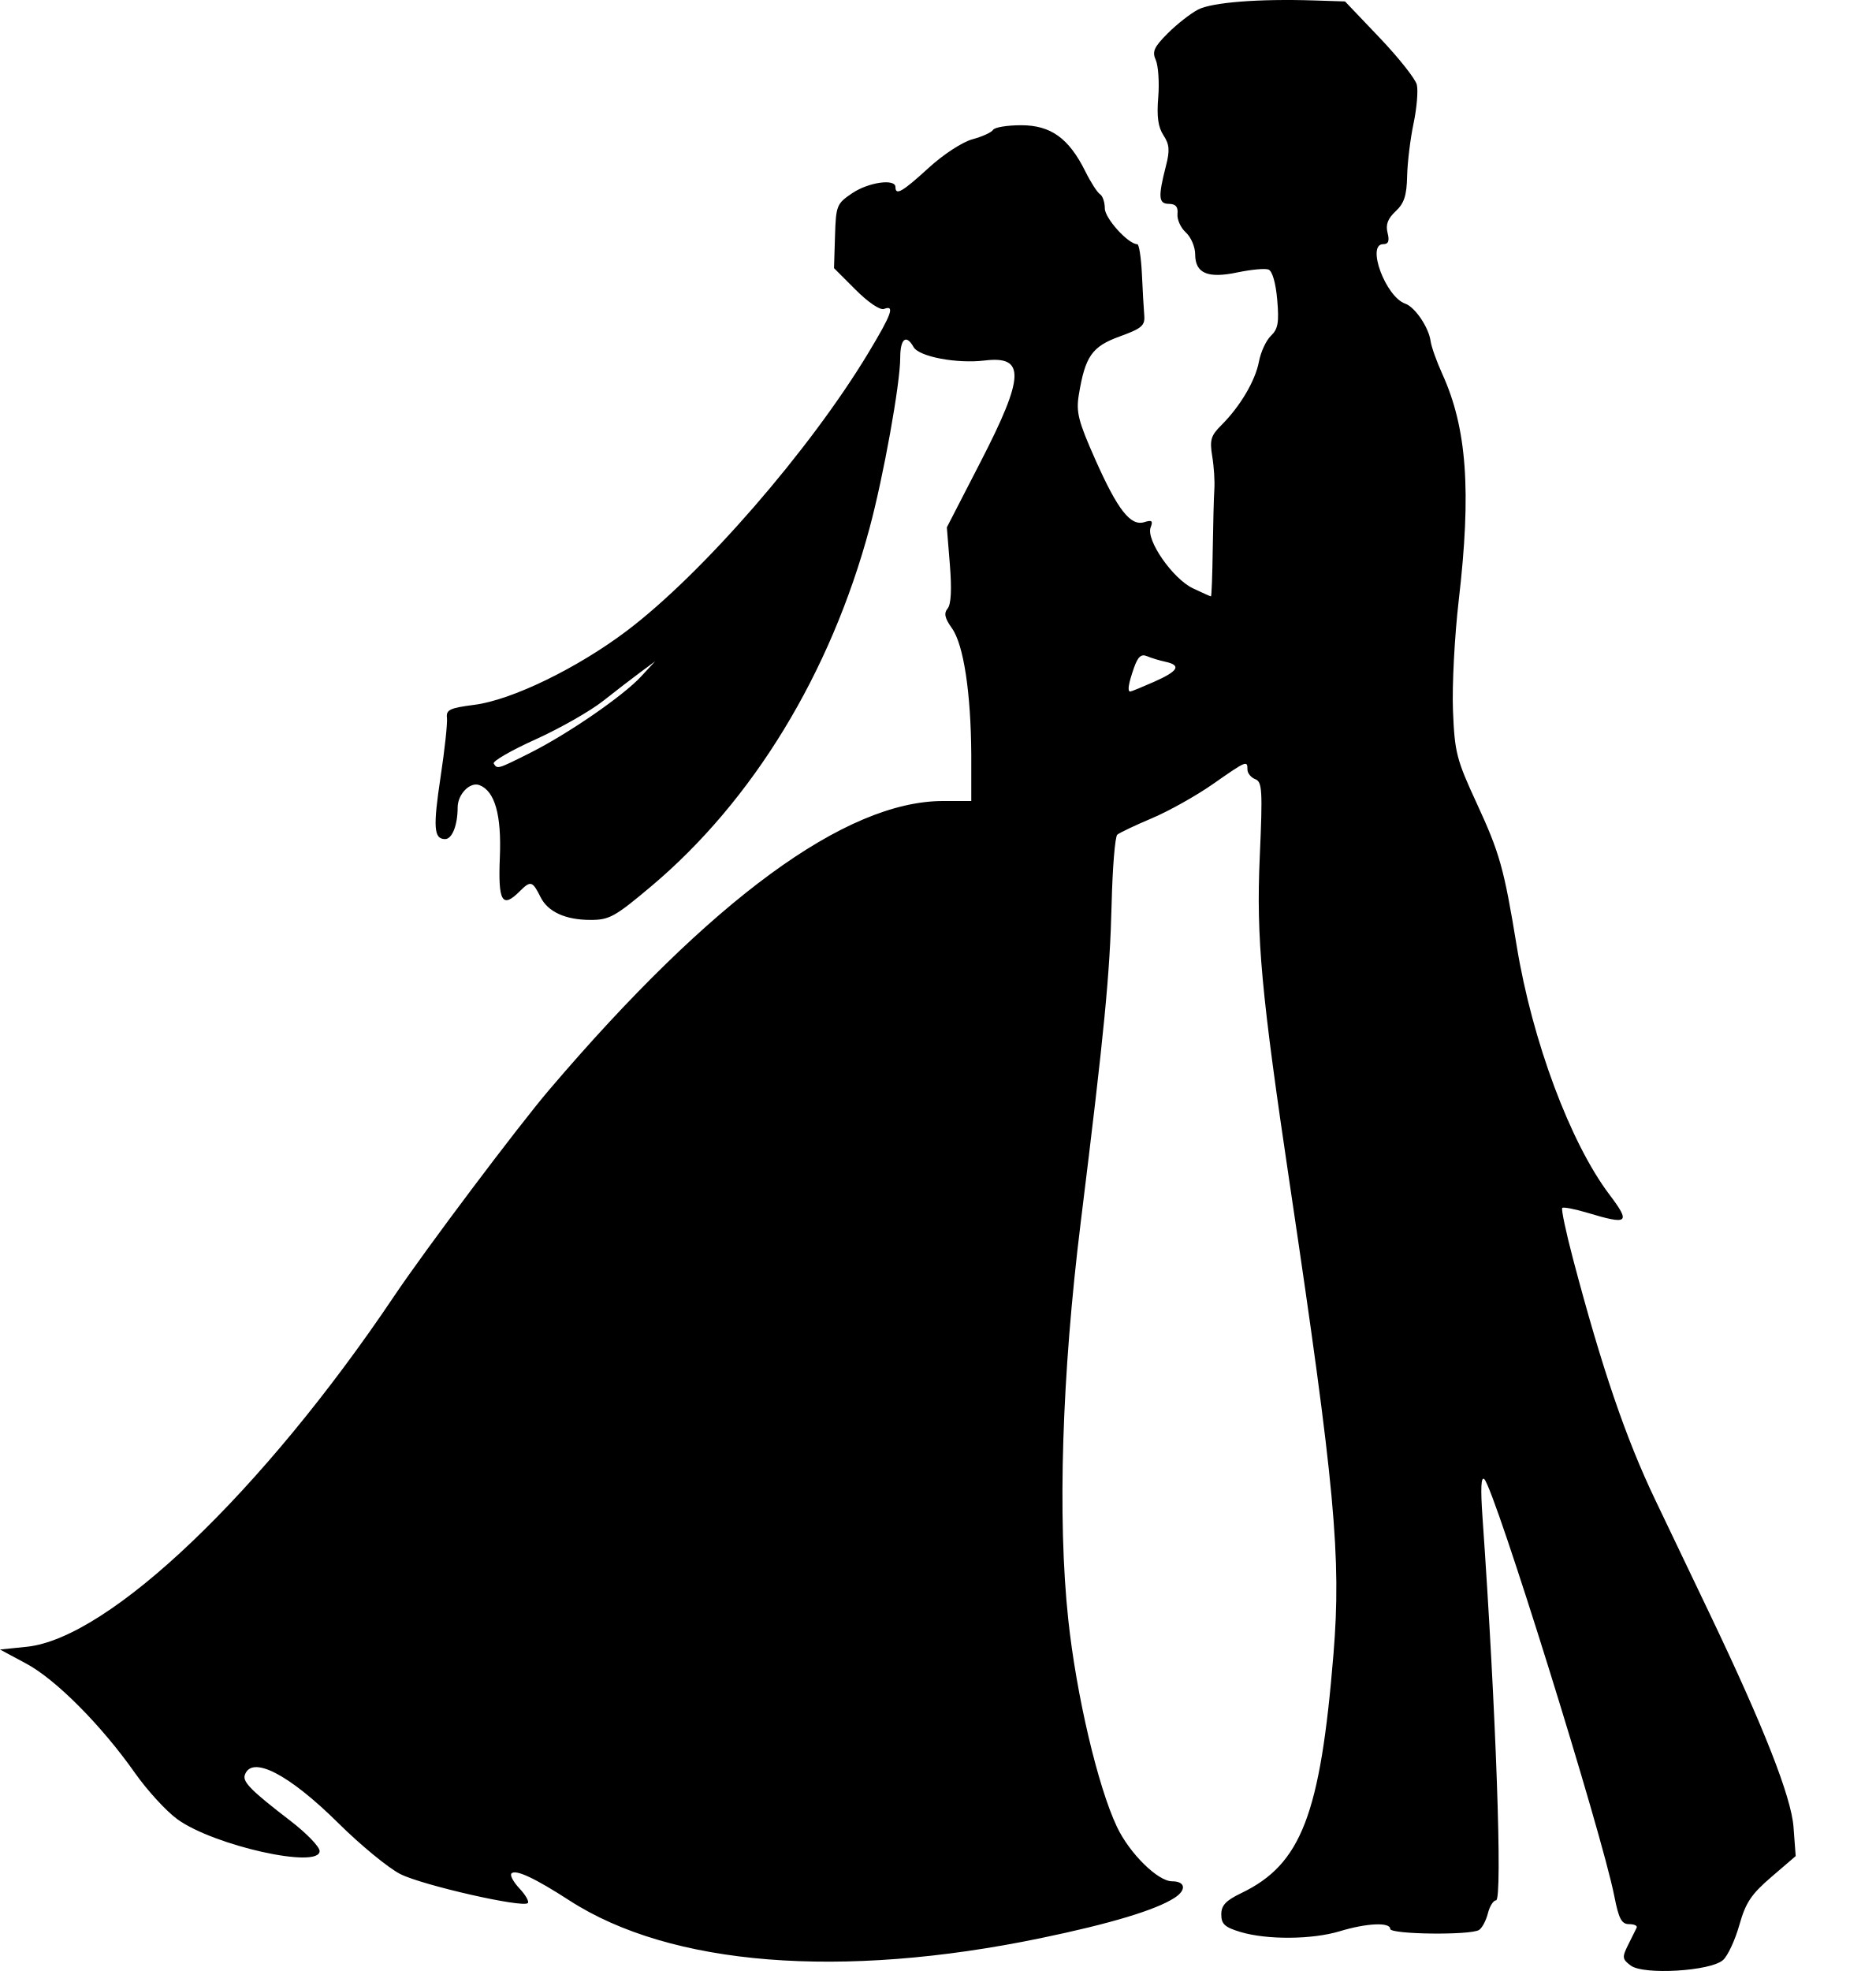
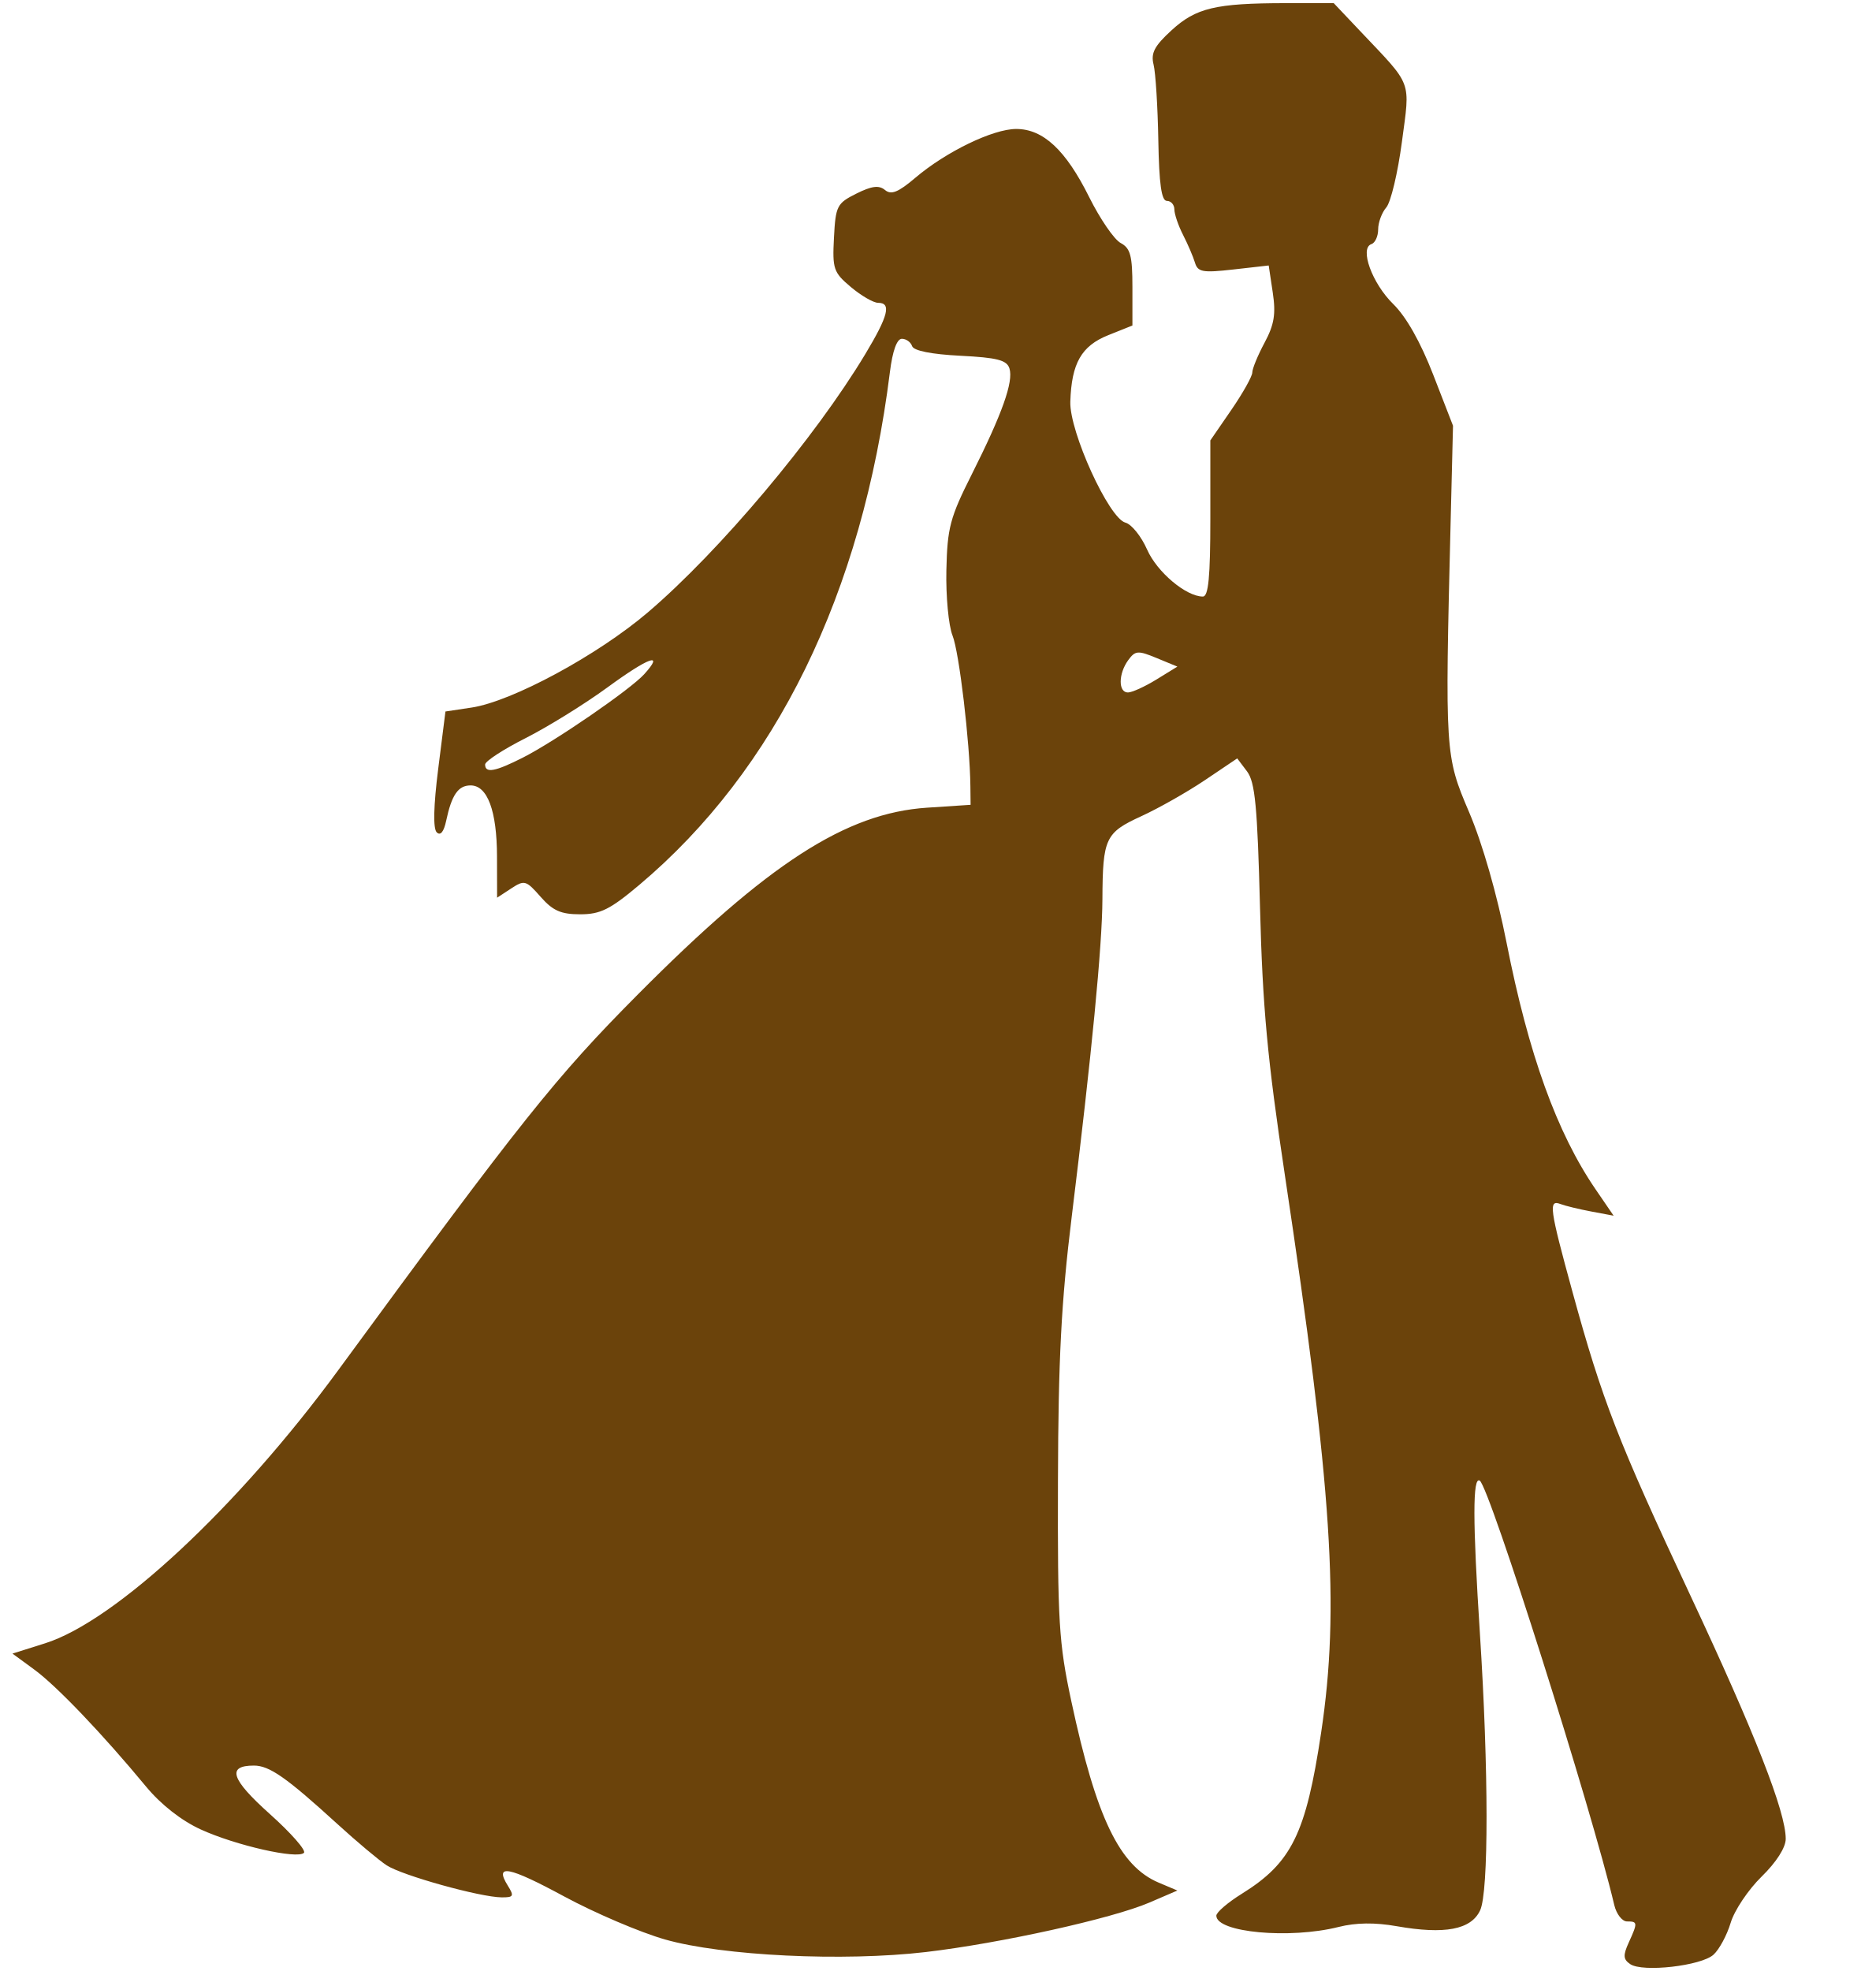
<svg xmlns="http://www.w3.org/2000/svg" version="1.1" id="svg1" width="1438" height="1511" viewBox="0 0 1438 1511">
  <defs id="defs1" />
  <g id="g1">
-     <path style="fill:#000000;stroke-width:3.648" d="m 1250.374,1506.817 c -6.531,-4.941 -6.697,-6.325 -1.964,-15.844 2.871,-5.739 5.808,-11.665 6.543,-13.173 0.755,-1.511 -1.874,-2.72 -5.793,-2.72 -5.784,0 -7.921,-4.05 -11.357,-21.514 -9.61,-48.845 -91.546,-311.598 -99.666,-319.61 -2.508,-2.448 -2.962,7.014 -1.39,29.19 10.308,146.946 15.506,293.693 10.396,293.693 -2.055,0 -4.899,4.5 -6.277,9.994 -1.39,5.5 -4.43,11.221 -6.778,12.714 -6.543,4.161 -68.12,3.421 -68.12,-0.816 0,-5.304 -18.023,-4.473 -38.64,1.783 -21.23,6.44 -55.914,6.691 -76.285,0.544 -11.895,-3.584 -14.593,-6.059 -14.593,-13.399 0,-6.984 3.46,-10.665 15.415,-16.41 45.902,-22.052 60.564,-60.111 70.619,-183.292 6.065,-74.257 1.027,-128.491 -33.248,-358.379 -22.17,-148.687 -26.02,-190.43 -23.288,-252.572 2.267,-51.245 1.874,-57.627 -3.454,-59.676 -3.288,-1.269 -5.978,-4.578 -5.978,-7.377 0,-7.189 -0.725,-6.893 -26.515,11.151 -12.774,8.927 -33.783,20.695 -46.693,26.153 -12.91,5.458 -24.88,11.136 -26.597,12.617 -1.723,1.481 -3.678,25.421 -4.349,53.197 -1.299,53.572 -5.533,97.219 -23.678,243.869 -14.463,116.895 -17.915,226.779 -9.568,304.639 6.204,57.887 22.626,127.835 37.289,158.826 9.649,20.402 31.351,41.834 42.354,41.834 10.148,0 11.209,6.549 2.025,12.556 -14.34,9.399 -49.22,19.921 -102.861,31.036 -153.075,31.713 -283.763,21.254 -361.314,-28.915 -26.491,-17.135 -41.163,-23.986 -44.418,-20.731 -1.36,1.36 1.42,6.524 6.111,11.526 4.699,5.001 7.582,10.051 6.413,11.224 -3.847,3.847 -80.827,-13.672 -97.772,-22.251 -9.114,-4.618 -30.456,-22.149 -47.428,-38.966 -38.126,-37.775 -66.657,-52.426 -71.831,-36.884 -1.723,5.234 5.156,12.152 34.796,34.883 12.424,9.529 22.59,20.018 22.59,23.306 0,14.01 -81.111,-4.104 -109.068,-24.358 -8.48,-6.144 -23.116,-22.109 -32.526,-35.482 -25.669,-36.482 -60.589,-71.616 -83.266,-83.786 L 0,1264.553 20.553,1262.437 C 83.792,1255.913 201.594,1143.466 302.309,993.498 326.186,957.941 397.089,863.641 421.319,835.219 545.643,689.373 648.425,614.067 723.154,614.067 h 21.601 v -35.572 c -0.302,-47.289 -5.817,-84.239 -14.853,-96.898 -5.497,-7.703 -6.313,-11.45 -3.282,-15.107 2.659,-3.197 3.246,-14.678 1.723,-33.532 l -2.327,-28.673 25.908,-50.302 c 33.729,-65.493 34.376,-81.374 3.158,-77.627 -21.508,2.599 -50.45,-2.901 -54.611,-10.341 -5.645,-10.088 -10.202,-6.386 -10.202,8.283 0,19.722 -12.78,90.676 -23.508,130.525 -30,111.416 -89.41,208.916 -167.23,274.452 -28.06,23.626 -32.339,25.999 -46.854,25.947 -19.084,0 -32.577,-6.222 -38.156,-17.41 -6.256,-12.547 -7.619,-12.928 -16.047,-4.5 -13.439,13.439 -16.621,7.969 -15.204,-26.15 1.36,-32.402 -3.844,-50.74 -15.642,-55.267 -7.171,-2.75 -16.645,6.881 -16.709,16.993 0,13.783 -4.258,24.367 -9.61,24.367 -8.716,0 -9.347,-8.87 -3.424,-48.035 3.137,-20.737 5.31,-40.936 4.832,-44.895 -0.756,-6.195 2.176,-7.579 21.021,-9.997 28.673,-3.678 78.92,-28.06 116.871,-56.714 57.956,-43.759 140.47,-138.717 185.38,-213.34 17.818,-29.607 20.332,-36.69 11.858,-33.442 -2.992,1.148 -12.07,-4.983 -21.734,-14.648 l -16.612,-16.615 0.756,-24.539 c 0.725,-23.496 1.299,-24.899 13.155,-32.898 12.563,-8.465 33.206,-11.387 33.206,-4.702 0,6.742 5.364,3.636 25.433,-14.726 11.269,-10.311 25.896,-19.861 33.593,-21.934 7.498,-1.995 14.621,-5.267 15.826,-7.22 1.209,-1.964 10.903,-3.548 21.547,-3.548 22.686,0 36.567,9.976 49.15,35.321 4.167,8.395 9.241,16.289 11.278,17.549 2.025,1.269 3.699,6.144 3.699,10.864 0,7.631 17.963,27.452 24.905,27.485 1.36,0.005 2.931,10.266 3.533,22.801 0.574,12.535 1.39,26.845 1.813,31.798 0.635,7.797 -1.904,9.964 -18.851,16.123 -21.278,7.724 -26.458,15.14 -31.354,44.88 -2.146,13.107 -0.363,20.127 12.541,49.211 17.301,38.981 27.189,51.589 37.806,48.22 5.739,-1.813 6.691,-0.997 4.736,4.095 -3.684,9.592 16.932,39.28 32.399,46.654 7.135,3.403 13.372,6.186 13.862,6.186 0.483,0 1.088,-16.008 1.36,-35.569 0.302,-19.568 0.816,-40.498 1.239,-46.518 0.423,-6.02 -0.302,-17.44 -1.632,-25.379 -2.025,-12.378 -1.058,-15.757 6.942,-23.714 14.454,-14.385 26.128,-34.119 28.885,-48.827 1.39,-7.362 5.515,-16.252 9.184,-19.755 5.464,-5.222 6.337,-10.214 4.829,-27.646 -1.118,-12.892 -3.753,-22.009 -6.694,-23.137 -2.659,-1.027 -13.221,0 -23.46,2.115 -23.082,4.953 -32.759,0.846 -32.759,-13.832 0,-5.636 -3.231,-13.17 -7.171,-16.742 -3.947,-3.572 -6.821,-9.933 -6.389,-14.146 0.544,-5.455 -1.299,-7.679 -6.506,-7.755 -8.09,0 -8.48,-5.159 -2.297,-29.286 3.022,-11.722 2.629,-16.307 -1.964,-23.303 -4.113,-6.277 -5.225,-14.418 -3.986,-29.187 0.937,-11.26 0,-24.031 -1.843,-28.368 -2.992,-6.606 -1.481,-9.97 9.193,-20.656 7.017,-7.017 17.479,-15.198 23.239,-18.171 10.716,-5.527 46.606,-8.341 88.92,-6.969 l 23.714,0.756 26.485,27.788 c 14.569,15.282 27.416,31.49 28.552,36.011 1.118,4.518 0,17.875 -2.478,29.679 -2.508,11.804 -4.72,30.03 -4.944,40.507 -0.333,14.85 -2.267,20.767 -8.797,26.863 -6.044,5.633 -7.782,10.26 -6.21,16.527 1.602,6.316 0.665,8.71 -3.354,8.71 -13.116,0 1.874,40.395 16.932,45.611 7.449,2.599 18.032,18.211 19.432,28.7 0.574,4.276 4.606,15.612 8.96,25.189 18.872,41.483 22.381,89.688 12.623,173.386 -3.203,27.494 -5.201,65.587 -4.436,84.65 1.299,32.073 2.629,37.383 18.235,71.145 17.64,38.201 20.873,49.758 30.659,109.452 11.898,72.577 41.03,150.678 71.024,190.406 16.543,21.91 14.648,23.493 -16.781,14.034 -9.758,-2.931 -18.471,-4.609 -19.359,-3.72 -0.876,0.876 2.841,18.48 8.277,39.087 22.197,84.018 40.468,137.536 63.1,184.827 13.067,27.307 31.997,66.89 42.064,87.959 41.133,86.079 62.193,139.709 63.907,162.724 l 1.662,22.263 -18.676,16.044 c -15.434,13.261 -19.695,19.655 -24.539,36.851 -3.221,11.441 -8.83,23.49 -12.46,26.775 -9.489,8.588 -61.009,11.668 -70.83,4.237 z M 406.647,577.102 c 29.054,-14.605 71.066,-43.541 84.907,-58.482 l 10.761,-11.614 -10.946,8.084 c -6.02,4.448 -19.045,14.476 -28.945,22.284 -9.903,7.809 -33.257,21.091 -51.9,29.513 -18.646,8.422 -33.025,16.733 -31.949,18.471 2.75,4.448 2.871,4.409 28.072,-8.256 z m 478.282,-54.427 c 18.622,-8.241 21.118,-12.653 8.67,-15.355 -4.512,-0.967 -10.885,-2.901 -14.155,-4.297 -4.457,-1.874 -6.978,0.453 -10.036,9.196 -4.207,12.07 -5.095,17.921 -2.72,17.921 0.756,0 8.957,-3.361 18.244,-7.464 z" id="path1" />
+     <path style="fill:#6b430a;fill-opacity:0.996;stroke:#000000;stroke-width:0;stroke-dasharray:none;stroke-dashoffset:81.358;stroke-opacity:1" d="m 1250.024,1505.737 c -5.404,-3.666 -5.617,-6.727 -1.149,-16.533 6.971,-15.3 6.898,-16.198 -1.323,-16.198 -3.743,0 -8.146,-5.687 -9.784,-12.638 -17.277,-73.334 -95.708,-320.705 -103.138,-325.297 -5.482,-3.388 -5.443,30.95 0.134,117.339 6.721,104.103 6.789,197.965 0.154,212.114 -6.937,14.793 -27.136,18.625 -63.958,12.133 -16.733,-2.95 -31.276,-2.761 -44.546,0.581 -37.49,9.44 -93.76,4.246 -93.76,-8.655 0,-2.559 8.789,-10.111 19.532,-16.782 38.203,-23.726 49.183,-46.03 60.83,-123.56 14.374,-95.687 8.469,-186.427 -27.812,-427.406 -13.388,-88.921 -17.08,-128.633 -19.048,-204.9 -2.009,-77.822 -3.776,-96.37 -9.963,-104.572 l -7.521,-9.97 -24.707,16.639 c -13.589,9.151 -35.577,21.615 -48.862,27.697 -27.586,12.629 -29.573,16.876 -29.796,63.702 -0.17,35.705 -8.182,118.5 -23.569,243.575 -7.982,64.886 -10.252,108.489 -10.524,202.214 -0.314,108.1 0.66,124.193 10.22,168.834 19.158,89.46 36.993,126.508 67.005,139.193 l 14.343,6.062 -21.501,9.248 c -28.395,12.213 -114.204,31.198 -171.279,37.896 -63.265,7.424 -156.086,2.953 -200.158,-9.642 -18.958,-5.418 -53.73,-20.259 -77.273,-32.979 -42.711,-23.078 -53.762,-25.175 -43.153,-8.188 4.947,7.921 4.383,8.973 -4.77,8.904 -16.496,-0.125 -76.315,-16.786 -88.179,-24.56 -5.944,-3.895 -22.927,-18.141 -37.738,-31.657 -39.109,-35.689 -52.145,-44.81 -64.045,-44.81 -21.018,0 -17.573,10.46 12.233,37.141 16.213,14.513 27.976,27.899 26.14,29.748 -5.024,5.059 -52.378,-5.677 -79.198,-17.956 -14.78,-6.767 -30.472,-19.064 -41.799,-32.755 -33.26,-40.205 -68.508,-77.118 -85.595,-89.637 L 9.56,1267.669 34.56,1259.788 C 88.535,1242.774 182.498,1155.244 259.376,1050.362 400.244,858.181 426.177,825.667 489.029,762.425 589.032,661.801 648.703,623.278 710.91,619.18 l 33.319,-2.195 -0.164,-14.332 c -0.383,-33.509 -8.59,-102.71 -13.69,-115.439 -3.038,-7.583 -5.16,-30.139 -4.716,-50.125 0.722,-32.479 2.787,-40.274 19.443,-73.401 23.391,-46.522 32.136,-71.1 28.912,-81.257 -2.024,-6.377 -9.398,-8.278 -37.642,-9.704 -22.198,-1.121 -35.814,-3.84 -36.996,-7.388 -1.029,-3.088 -4.563,-5.615 -7.853,-5.615 -3.809,0 -7.138,9.257 -9.167,25.495 -21.193,169.624 -87.403,305.041 -192.283,393.268 -22.276,18.739 -29.719,22.43 -45.223,22.43 -14.759,0 -20.972,-2.75 -30.343,-13.429 -11.131,-12.685 -12.381,-13.037 -22.564,-6.365 l -10.781,7.064 -0.068,-31.55 c -0.075,-35.054 -7.307,-54.529 -20.248,-54.529 -9.509,0 -14.511,7.235 -18.729,27.09 -1.815,8.546 -4.412,11.717 -7.26,8.869 -2.849,-2.849 -2.443,-20.203 1.135,-48.531 l 5.569,-44.096 19.936,-2.99 c 31.034,-4.654 96.743,-40.128 135.355,-73.073 54.895,-46.839 127.976,-133.64 166.615,-197.894 17.688,-29.414 20.179,-39.334 9.878,-39.334 -3.598,0 -12.999,-5.434 -20.893,-12.076 -13.356,-11.238 -14.257,-13.87 -12.991,-37.915 1.281,-24.318 2.291,-26.303 17.162,-33.726 11.834,-5.906 17.352,-6.6 21.977,-2.762 4.747,3.94 10.126,1.77 23.262,-9.384 23.58,-20.022 59.53,-37.414 77.34,-37.414 20.706,0 38.005,16.147 55.948,52.222 8.301,16.691 19.159,32.522 24.128,35.182 7.527,4.029 9.034,9.708 9.034,34.047 v 29.212 l -18.501,7.402 c -20.631,8.255 -28.194,21.512 -29.119,51.043 -0.719,22.941 29.572,89.364 42.266,92.683 4.666,1.22 12.139,10.502 16.606,20.626 7.618,17.266 29.838,35.997 42.748,36.036 4.303,0.013 5.745,-15.009 5.745,-59.839 v -59.856 l 16.085,-23.384 c 8.847,-12.861 16.085,-25.767 16.085,-28.681 0,-2.913 4.236,-13.201 9.414,-22.861 7.413,-13.831 8.75,-21.986 6.293,-38.373 l -3.121,-20.809 -27.028,3.058 c -23.605,2.671 -27.342,2.009 -29.507,-5.219 -1.363,-4.552 -5.475,-14.132 -9.137,-21.288 -3.662,-7.156 -6.659,-15.945 -6.659,-19.532 0,-3.587 -2.585,-6.527 -5.745,-6.535 -4.163,-0.01 -5.972,-12.854 -6.57,-46.653 -0.454,-25.652 -2.086,-51.661 -3.626,-57.799 -2.221,-8.848 0.628,-14.3 13.757,-26.325 C 917.067,6.042 931.996,2.485 985.679,2.412 l 36.939,-0.051 20.672,21.83 c 40.231,42.486 38.026,36.582 31.642,84.726 -3.122,23.544 -8.492,46.072 -11.934,50.062 -3.441,3.991 -6.257,11.574 -6.257,16.851 0,5.278 -2.327,10.371 -5.171,11.319 -9.297,3.099 0.542,30.128 16.72,45.933 9.952,9.723 20.943,29.149 30.676,54.216 l 15.166,39.064 -1.818,73.532 c -4.399,177.946 -4.304,179.425 14.229,222.895 10.142,23.789 21.329,62.77 28.61,99.69 16.926,85.831 38.59,145.851 68.339,189.329 l 13.799,20.167 -17.069,-3.202 c -9.388,-1.761 -20.024,-4.336 -23.636,-5.722 -9.387,-3.602 -8.476,3.088 9.184,67.445 22.843,83.245 34.879,114.227 90.368,232.61 49.586,105.789 73.115,165.834 73.115,186.586 0,6.669 -7.183,17.91 -18.517,28.977 -10.184,9.945 -20.842,25.842 -23.684,35.327 -2.842,9.485 -8.772,20.508 -13.179,24.496 -9.493,8.591 -54.359,13.682 -63.848,7.246 z M 400.879,580.822 c 24.632,-12.473 82.441,-52.199 93.104,-63.981 15.777,-17.434 3.499,-13.047 -28.06,10.025 -17.549,12.83 -45.867,30.38 -62.929,39.002 -17.062,8.621 -31.021,17.717 -31.021,20.213 0,6.9 7.638,5.51 28.907,-5.259 z m 485.819,-59.885 16.085,-9.903 -15.861,-6.555 c -14.393,-5.948 -16.414,-5.8 -21.83,1.607 -7.592,10.383 -7.723,24.794 -0.224,24.772 3.16,-0.009 12.983,-4.474 21.83,-9.92 z" id="path4" />
  </g>
</svg>
